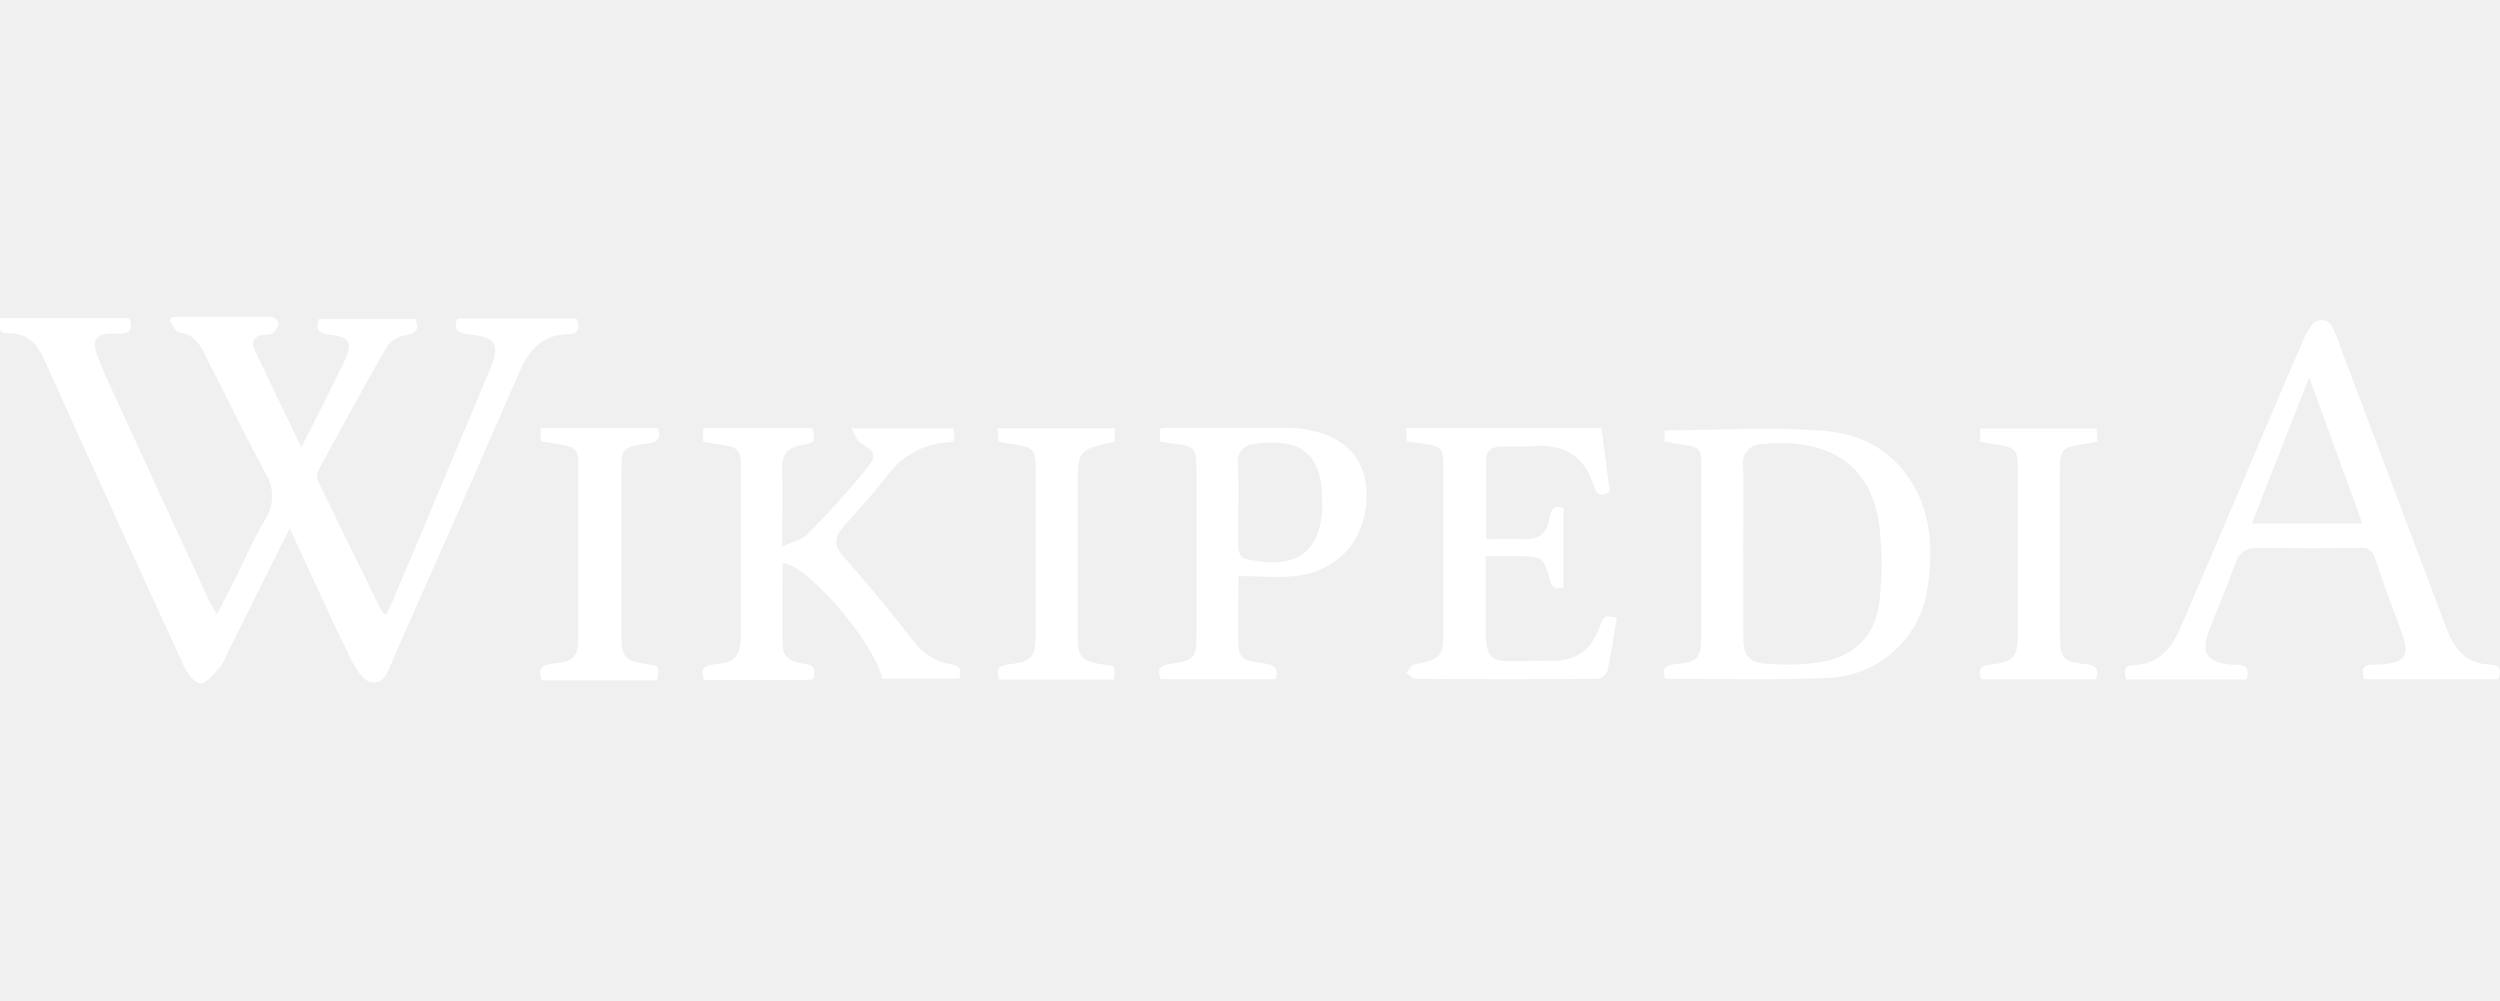
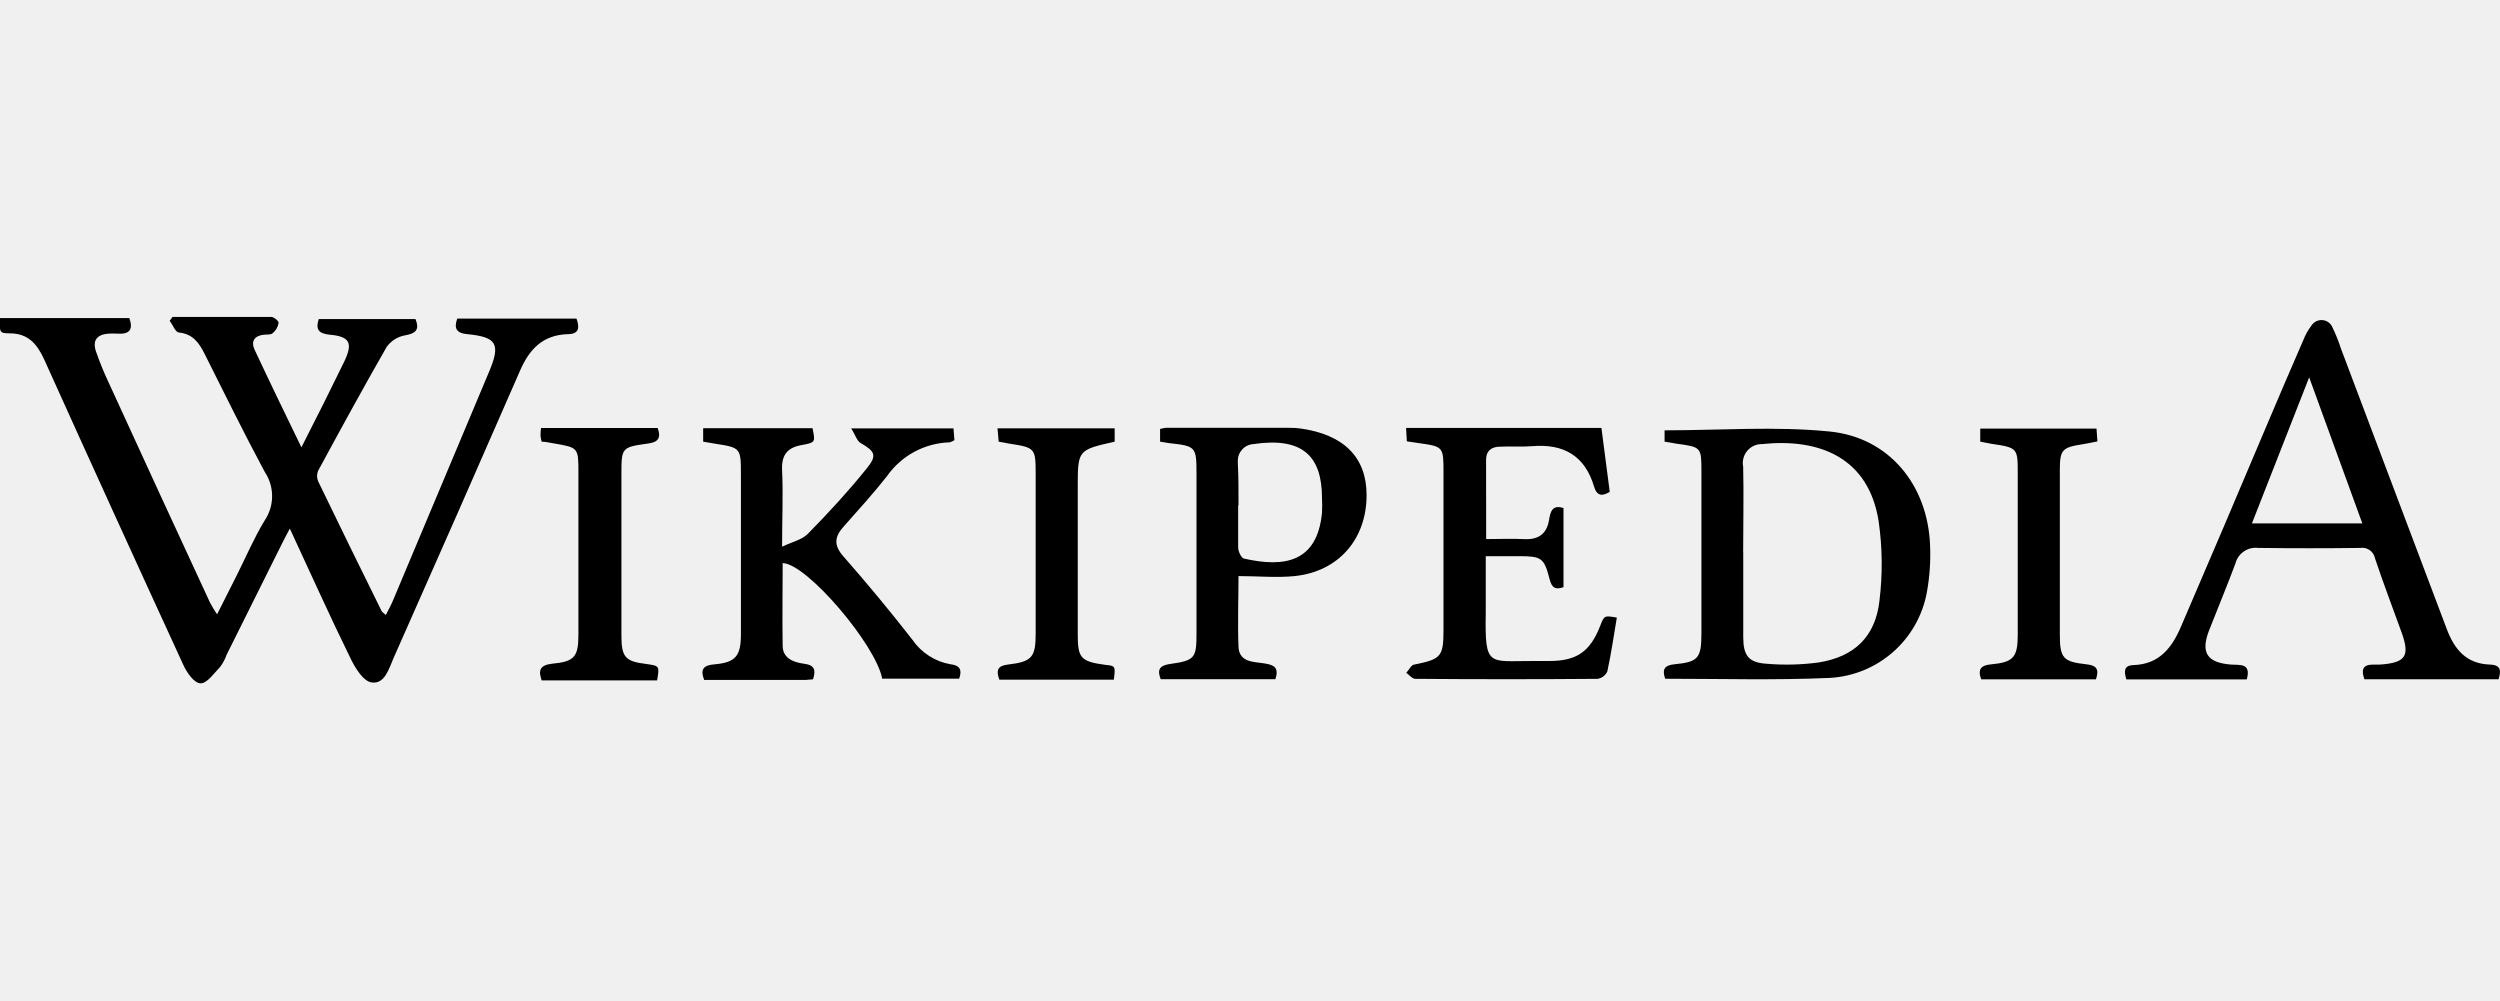
<svg xmlns="http://www.w3.org/2000/svg" id="Camada_1" data-name="Camada 1" viewBox="0 0 300 120">
  <defs>
-     <style>.cls-1{fill:#fff;}</style>
+     <style>.cls-1{fill:#000;}</style>
  </defs>
  <path class="cls-1" d="M0,38.17H15.52c.5,1.4,0,1.94-1.35,1.87a9.6,9.6,0,0,0-1.22,0c-1.34.13-1.87.82-1.43,2.14a37.51,37.51,0,0,0,1.59,3.88q6,13.12,12.09,26.25a15.25,15.25,0,0,0,.85,1.41L28.43,69c1.1-2.19,2.06-4.46,3.34-6.56a5.22,5.22,0,0,0,0-5.81c-2.52-4.69-4.85-9.45-7.23-14.19-.66-1.31-1.4-2.36-3.06-2.54-.42,0-.75-.94-1.12-1.4l.34-.47H32.56c.31,0,.94.53.87.73A2,2,0,0,1,32.7,40c-.23.19-.67.13-1,.16-1.16.11-1.62.79-1.15,1.8,1.79,3.84,3.65,7.65,5.62,11.72,1.87-3.66,3.54-7,5.15-10.31,1.06-2.23.65-3-1.79-3.21-1.22-.13-1.71-.58-1.28-1.87H49.86c.5,1.26.07,1.72-1.25,1.95a3.47,3.47,0,0,0-2.21,1.39c-2.81,4.9-5.52,9.87-8.22,14.85a1.61,1.61,0,0,0,0,1.28q3.77,7.8,7.61,15.56c.07.14.24.23.51.48.31-.62.61-1.15.84-1.7L58.69,44.61c1.4-3.32.94-4.17-2.61-4.51-1.26-.12-1.65-.64-1.21-1.87H69.18c.39,1.08.32,1.87-1.06,1.87-3,.1-4.6,1.81-5.72,4.39q-7.5,17.2-15.14,34.4c-.58,1.3-1.06,3.25-2.68,3-1-.15-2-1.78-2.57-3-2.46-5-4.75-10.13-7.23-15.46-.38.72-.67,1.25-.94,1.8L27.19,78.58A5.41,5.41,0,0,1,26.44,80c-.74.77-1.58,2-2.36,2S22.41,80.7,22,79.79Q13.57,61.46,5.3,43.13C4.44,41.25,3.36,40,1.15,40-.07,40-.07,39.87,0,38.17Z" />
  <path class="cls-1" d="M299.83,81.51h-16.1c-.4-1.1-.22-1.75,1-1.76h.87c3.08-.22,3.62-1,2.59-3.86S286,70,285,67a1.56,1.56,0,0,0-1.76-1.25q-6.13.08-12.26,0a2.51,2.51,0,0,0-2.73,1.87c-1,2.69-2.1,5.31-3.15,8s-.27,3.91,2.64,4.13c1,.08,2.44-.23,1.87,1.78H255.16c-.24-.85-.4-1.68.86-1.72,3.12-.1,4.64-2.11,5.73-4.69q5.1-11.84,10.12-23.75c1.51-3.54,3-7.08,4.55-10.61a6.81,6.81,0,0,1,.94-1.67,1.43,1.43,0,0,1,2.56.25,19.61,19.61,0,0,1,1,2.51q6.34,16.78,12.66,33.55c.94,2.53,2.36,4.26,5.24,4.35C300.18,79.8,300.11,80.56,299.83,81.51ZM277.1,45.28l-6.87,17.53h13.25Z" />
  <path class="cls-1" d="M199.82,81.45c-.39-1.14-.08-1.62,1.13-1.74,2.81-.27,3.21-.71,3.22-3.63q0-9.72,0-19.43c0-3,0-3-3-3.41L199.75,53V51.64c6.66,0,13.28-.51,19.8.14,7.18.71,11.81,6.48,12.06,13.7a25.21,25.21,0,0,1-.38,5.56,12.55,12.55,0,0,1-11.69,10.31C213,81.64,206.48,81.45,199.82,81.45Zm9.37-15.15V76.46c0,2.2.64,3.06,2.81,3.19a28.31,28.31,0,0,0,6.27-.16c4.27-.69,6.77-3.1,7.26-7.36a36.14,36.14,0,0,0-.09-9.56c-1.2-7.67-7.11-10-14-9.28A2.27,2.27,0,0,0,209.18,56c.08,3.41,0,6.82,0,10.3Z" />
  <path class="cls-1" d="M115.1,81.44h-9.24c-.72-4-9-13.79-11.94-13.87,0,3.31-.06,6.62,0,9.92,0,1.52,1.33,2,2.58,2.16s1.43.75,1.06,1.87c-.29,0-.58.07-.86.07H84.5c-.48-1.23-.14-1.77,1.25-1.87,2.54-.23,3.16-1,3.16-3.64V56.78c0-3-.09-3.07-3-3.52L84.38,53V51.38H97.5c.34,1.63.36,1.72-1.15,2-1.82.29-2.59,1.14-2.5,3.06.14,2.9,0,5.81,0,9.16C95.13,65,96.31,64.75,97,64c2.45-2.49,4.82-5.07,7-7.78,1.29-1.58,1-2.06-.73-3.06-.45-.26-.64-1-1.13-1.75h12.28l.11,1.41a2.32,2.32,0,0,1-.56.26,9.54,9.54,0,0,0-7.54,4.07c-1.62,2.06-3.39,4-5.16,6-1.12,1.23-1.27,2.25-.06,3.62q4.27,4.86,8.28,10a7,7,0,0,0,4.56,2.94C115.25,79.84,115.45,80.44,115.1,81.44Z" />
  <path class="cls-1" d="M178.34,64.69c1.67,0,3.07-.07,4.46,0,1.74.11,2.81-.55,3.09-2.32.15-.87.34-1.87,1.73-1.4v9.49c-.94.32-1.4.14-1.68-1-.65-2.55-1-2.71-3.65-2.72h-4v6.83c-.12,6.56.34,5.73,5.7,5.75h1.93c3.29,0,4.9-1.13,6.1-4.21.49-1.26.49-1.26,2-1-.36,2.15-.68,4.32-1.14,6.46a1.54,1.54,0,0,1-1.16.89q-10.94.09-21.88,0c-.37,0-.73-.47-1.09-.72.34-.36.62-1,1-1,3.21-.65,3.47-.94,3.47-4.25q0-9.37,0-18.75c0-3.16,0-3.16-3.09-3.58l-1.31-.2-.09-1.61h23.44l1,7.67c-.89.54-1.52.53-1.87-.59-1.1-3.75-3.66-5.2-7.43-4.89-1.28.1-2.57,0-3.85.06-1,0-1.69.46-1.69,1.58C178.34,58.29,178.34,61.38,178.34,64.69Z" />
  <path class="cls-1" d="M139.21,53V51.48a3.51,3.51,0,0,1,.68-.14h14.88a9.14,9.14,0,0,1,1.22.07c5.28.72,8,3.48,8,8,0,5.31-3.39,9.18-8.63,9.72-2.17.22-4.39,0-6.74,0,0,2.69-.11,5.62,0,8.5.1,1.94,1.93,1.76,3.23,2,1.11.18,1.62.54,1.2,1.87H139.28c-.41-1.08-.21-1.63,1.11-1.82,3-.42,3.19-.71,3.19-3.65V56.92c0-3.33-.06-3.39-3.32-3.75Zm9.37,7.64c0,1.69,0,3.38,0,5.06,0,.47.37,1.25.69,1.33,4.8,1.08,8.78.51,9.37-5.49a17.44,17.44,0,0,0,0-1.75c0-5.08-2.35-7.37-8.23-6.5a2,2,0,0,0-1.87,2.08v.19c.09,1.72.08,3.44.08,5.09Z" />
  <path class="cls-1" d="M78.85,81.65H65c-.41-1.18-.24-1.82,1.21-2,2.73-.25,3.2-.82,3.2-3.51V56.71c0-3,0-3-3-3.51C66,53.14,65.47,53,65,53a4.46,4.46,0,0,1-.14-.7,8.83,8.83,0,0,1,.06-.94h14c.46,1.27,0,1.71-1.2,1.87-3.15.44-3.15.49-3.15,3.75V76.23c0,2.64.45,3.14,3,3.45C79.15,79.91,79.15,79.91,78.85,81.65Z" />
  <path class="cls-1" d="M133.66,81.56H119.92c-.4-1.1-.23-1.66,1-1.81,2.93-.34,3.36-.87,3.36-3.75V56.87c0-3.08-.07-3.16-3.14-3.63l-1.3-.24-.14-1.6h14.06V53c-4.43,1-4.43,1-4.43,5.49V76.17c0,2.81.38,3.21,3.29,3.61C133.86,79.91,133.86,79.91,133.66,81.56Z" />
  <path class="cls-1" d="M237.63,53V51.43h13.95l.11,1.54c-.66.13-1.21.25-1.77.34-2.47.38-2.74.66-2.74,3.12V76.06c0,2.91.35,3.35,3.22,3.66,1.21.13,1.52.62,1.11,1.8H237.74c-.45-1.25,0-1.69,1.22-1.8,2.67-.25,3.17-.87,3.17-3.56V56.88c0-3.12,0-3.15-3.13-3.62Z" />
</svg>
